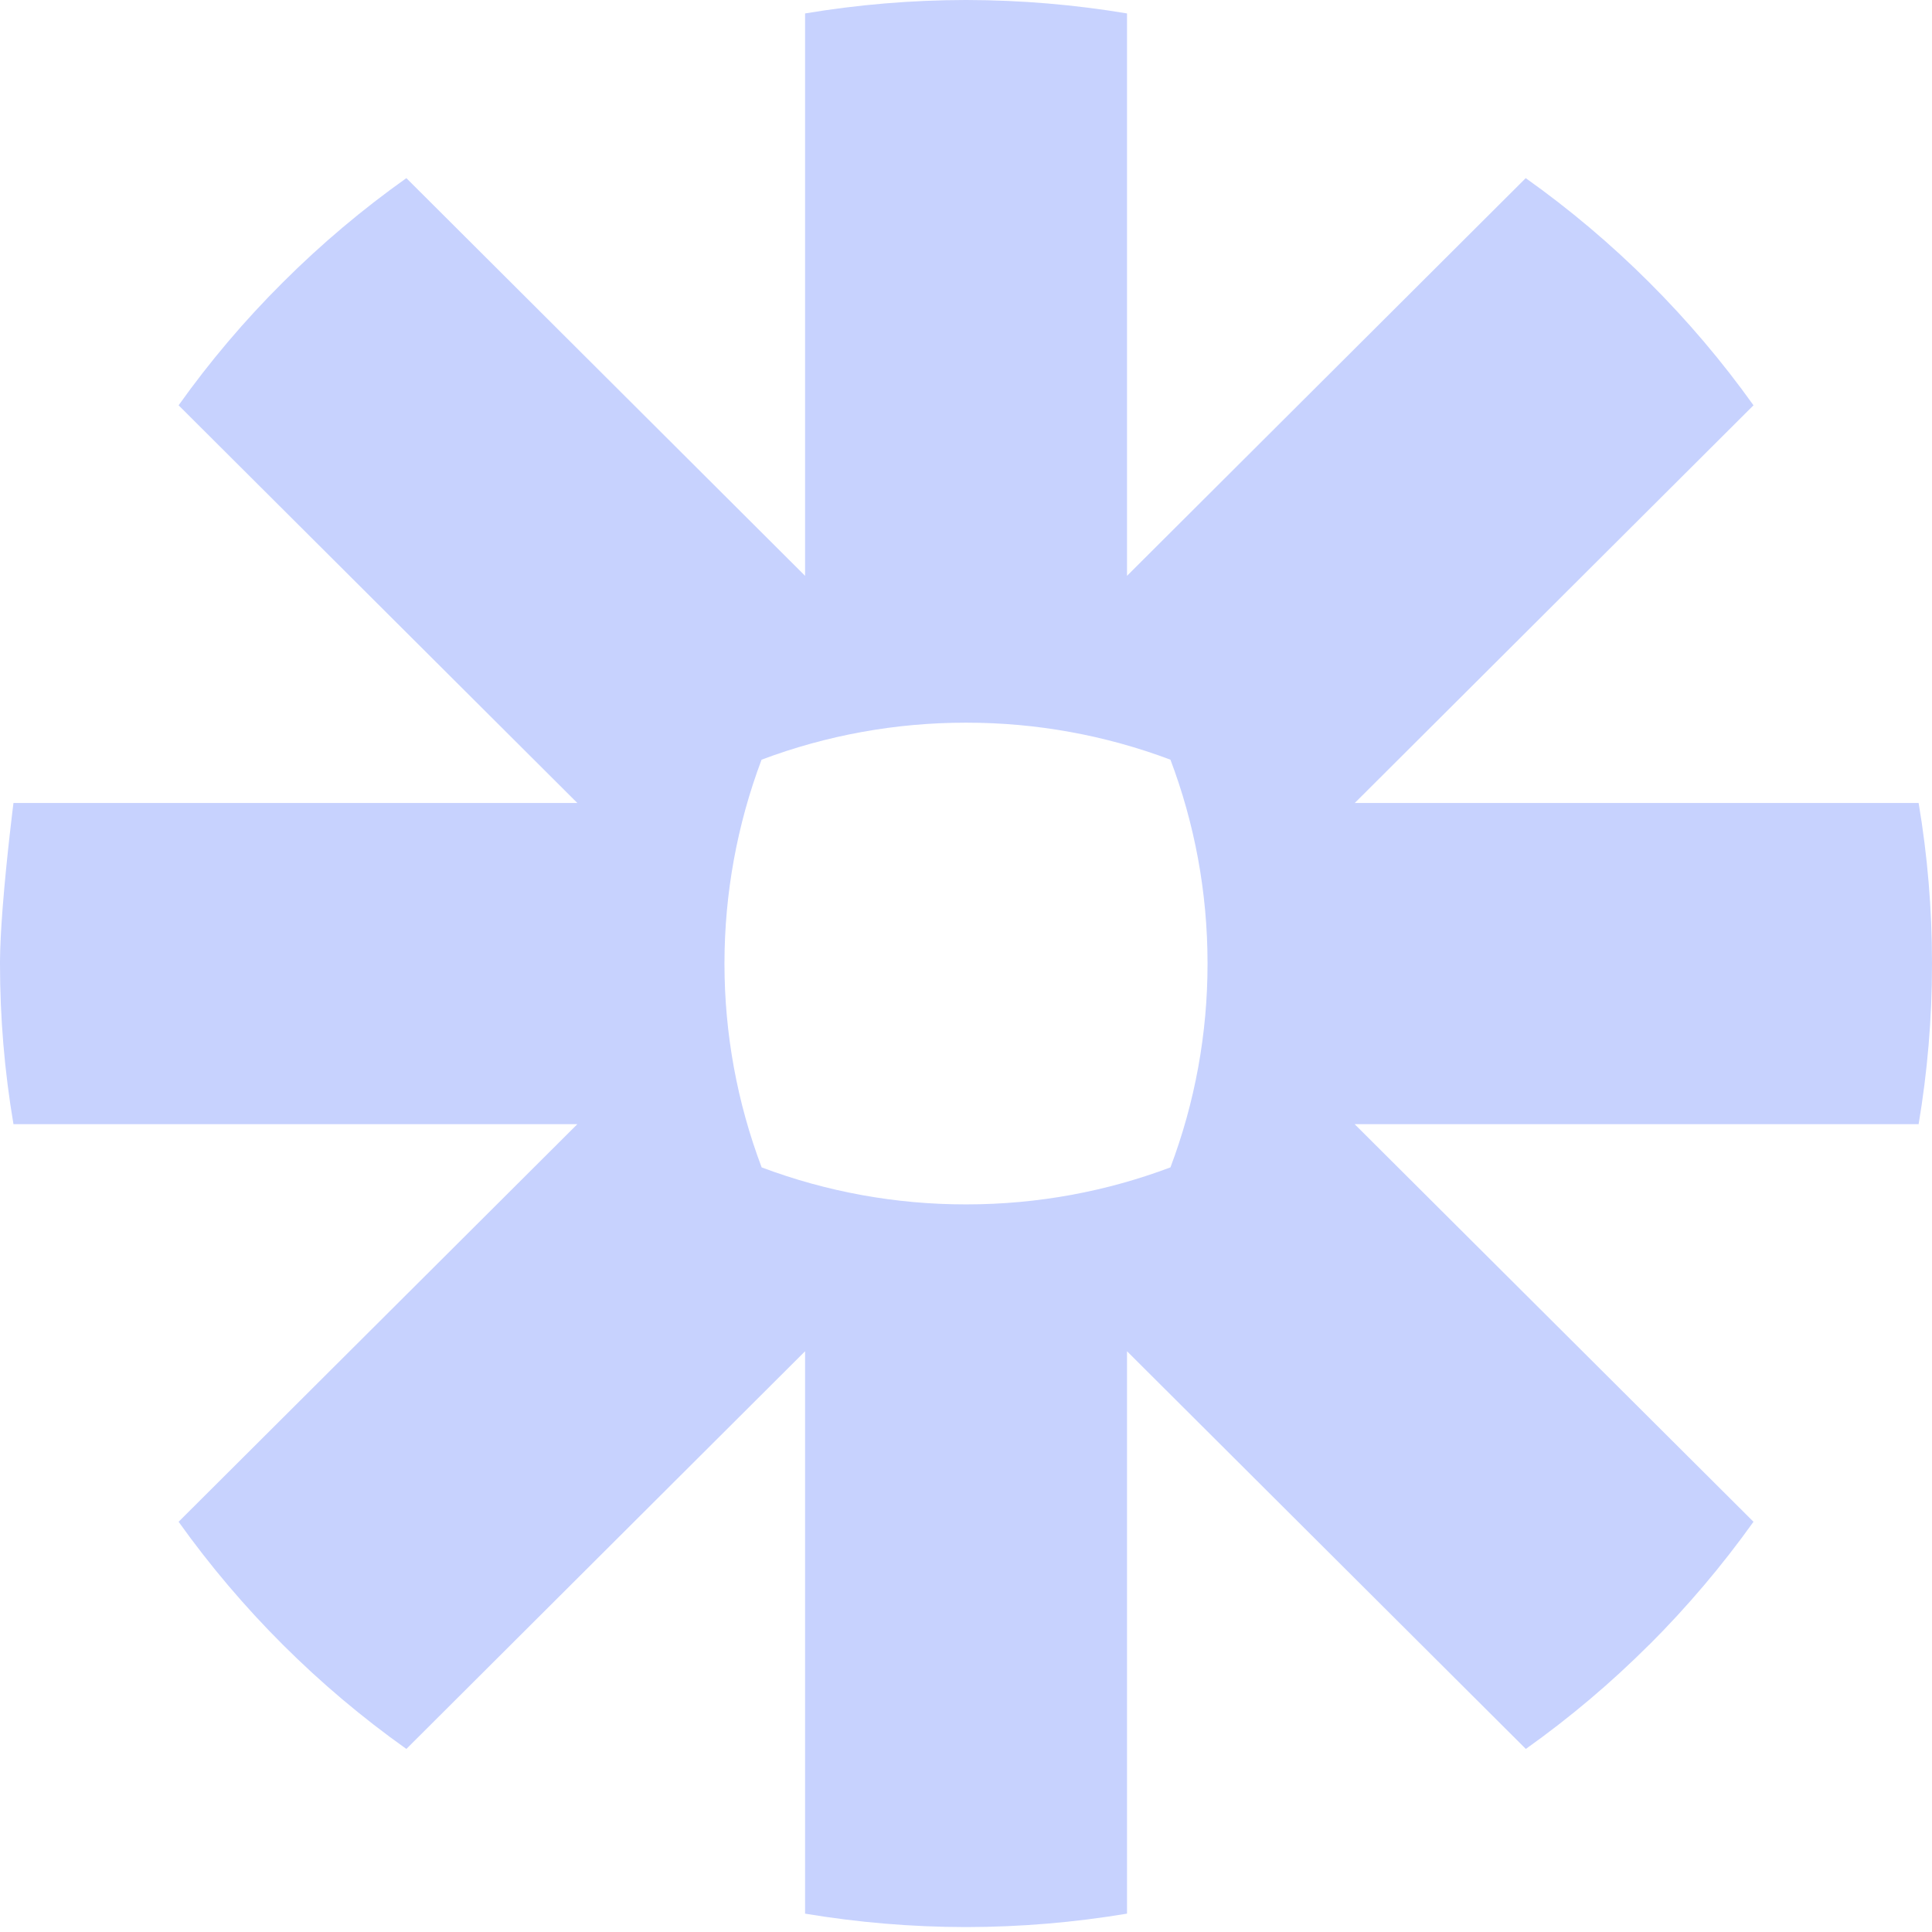
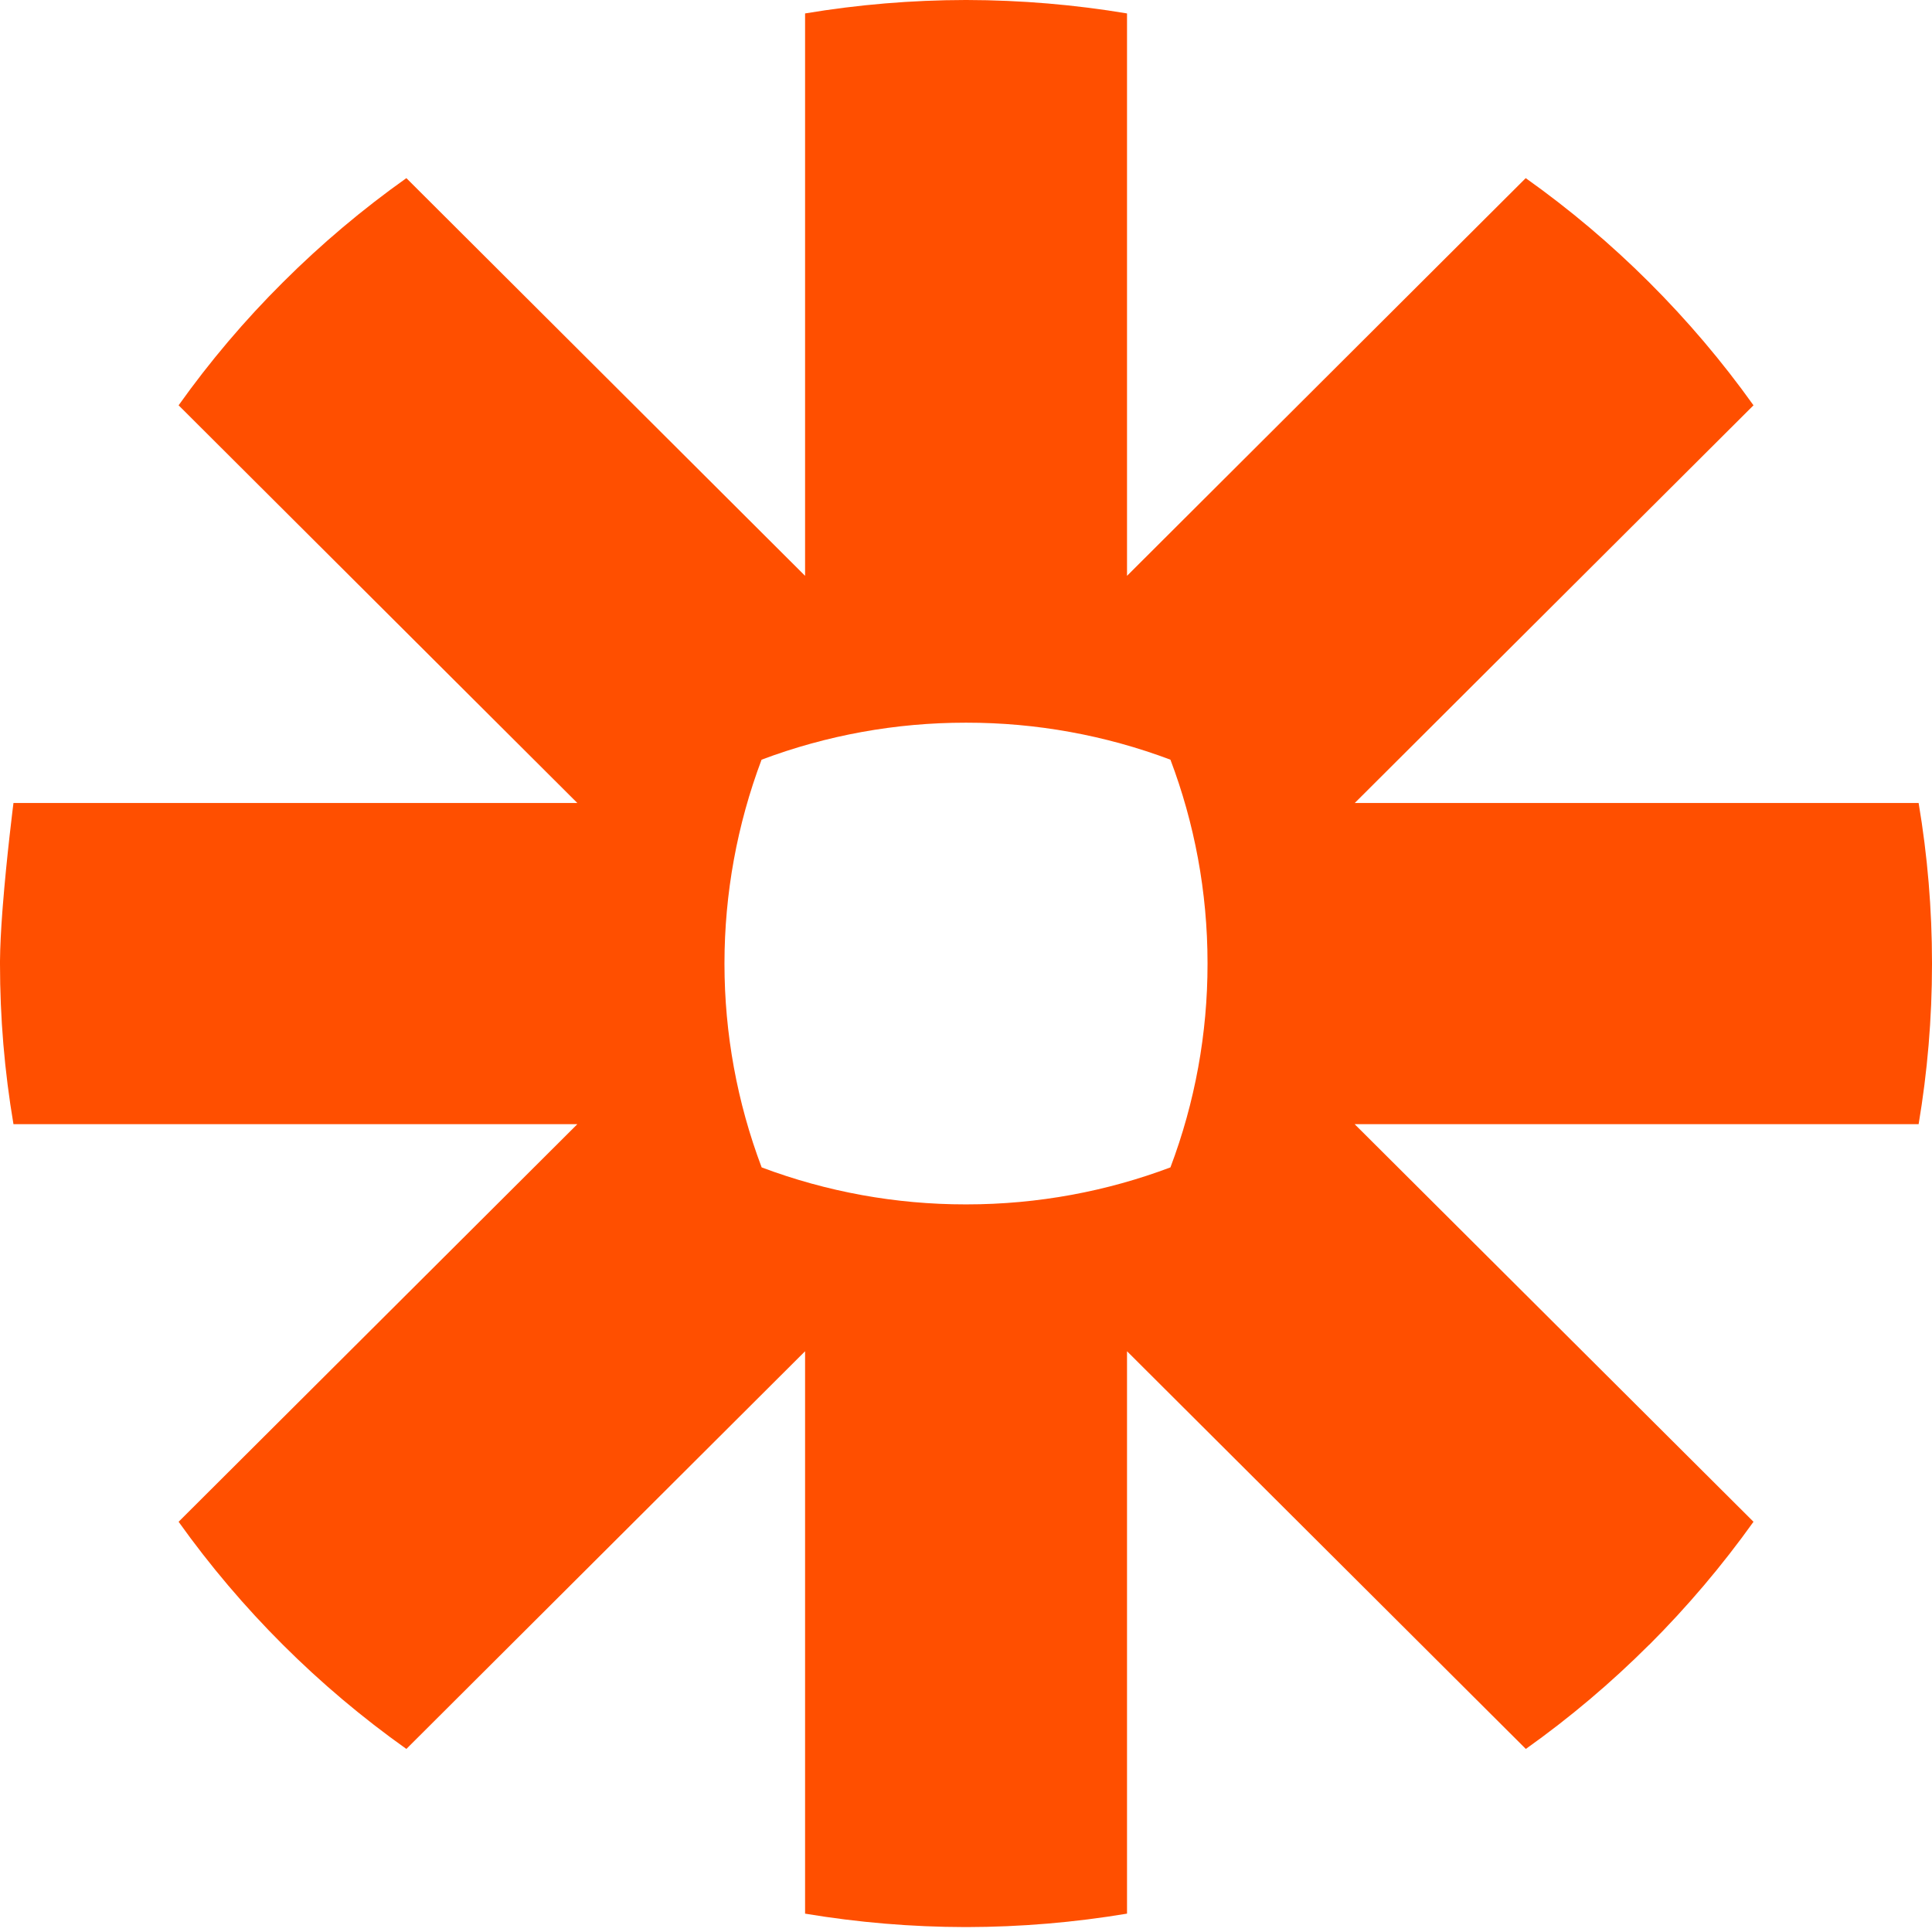
<svg xmlns="http://www.w3.org/2000/svg" width="1em" height="1em" viewBox="0 0 256 256">
-   <path fill="#c7d2fe" d="M128.08 0c7.231.013 14.343.624 21.256 1.78V76.3l52.831-52.696a128.425 128.425 0 0 1 16.34 13.789a128.468 128.468 0 0 1 13.84 16.312L179.513 106.4h74.715A127.58 127.58 0 0 1 256 127.587v.173c0 7.226-.613 14.306-1.772 21.2H179.5l52.847 52.682a129.615 129.615 0 0 1-13.824 16.312h-.015a128.254 128.254 0 0 1-16.326 13.789l-52.846-52.696v74.52a130.321 130.321 0 0 1-21.243 1.781h-.186a130.26 130.26 0 0 1-21.23-1.78v-74.52l-52.831 52.695a128.401 128.401 0 0 1-30.18-30.1L76.5 148.96H1.785A126.984 126.984 0 0 1 0 127.72v-.371c.012-1.875.135-4.166.311-6.536l.055-.713c.522-6.671 1.419-13.7 1.419-13.7H76.5L23.666 53.705a126.265 126.265 0 0 1 13.81-16.286l.026-.026a127.746 127.746 0 0 1 16.344-13.789L106.677 76.3V1.78A130.278 130.278 0 0 1 127.933 0h.147Zm-.013 95.76h-.122a76.718 76.718 0 0 0-27.034 4.902a76.662 76.662 0 0 0-4.915 26.952v.12a76.383 76.383 0 0 0 4.927 26.951a76.608 76.608 0 0 0 27.022 4.902h.122c9.51 0 18.617-1.74 27.022-4.902a76.146 76.146 0 0 0 4.915-26.952v-.12c0-9.484-1.747-18.57-4.915-26.951a76.614 76.614 0 0 0-27.022-4.902Z" />
+   <path fill="#ff4f00" d="M128.08 0c7.231.013 14.343.624 21.256 1.78V76.3l52.831-52.696a128.425 128.425 0 0 1 16.34 13.789a128.468 128.468 0 0 1 13.84 16.312L179.513 106.4h74.715A127.58 127.58 0 0 1 256 127.587v.173c0 7.226-.613 14.306-1.772 21.2H179.5l52.847 52.682a129.615 129.615 0 0 1-13.824 16.312h-.015a128.254 128.254 0 0 1-16.326 13.789l-52.846-52.696v74.52a130.321 130.321 0 0 1-21.243 1.781h-.186a130.26 130.26 0 0 1-21.23-1.78v-74.52l-52.831 52.695a128.401 128.401 0 0 1-30.18-30.1L76.5 148.96H1.785A126.984 126.984 0 0 1 0 127.72v-.371c.012-1.875.135-4.166.311-6.536l.055-.713c.522-6.671 1.419-13.7 1.419-13.7H76.5L23.666 53.705a126.265 126.265 0 0 1 13.81-16.286l.026-.026a127.746 127.746 0 0 1 16.344-13.789L106.677 76.3V1.78A130.278 130.278 0 0 1 127.933 0h.147Zm-.013 95.76h-.122a76.718 76.718 0 0 0-27.034 4.902a76.662 76.662 0 0 0-4.915 26.952v.12a76.383 76.383 0 0 0 4.927 26.951a76.608 76.608 0 0 0 27.022 4.902h.122c9.51 0 18.617-1.74 27.022-4.902a76.146 76.146 0 0 0 4.915-26.952v-.12c0-9.484-1.747-18.57-4.915-26.951a76.614 76.614 0 0 0-27.022-4.902Z" />
</svg>
